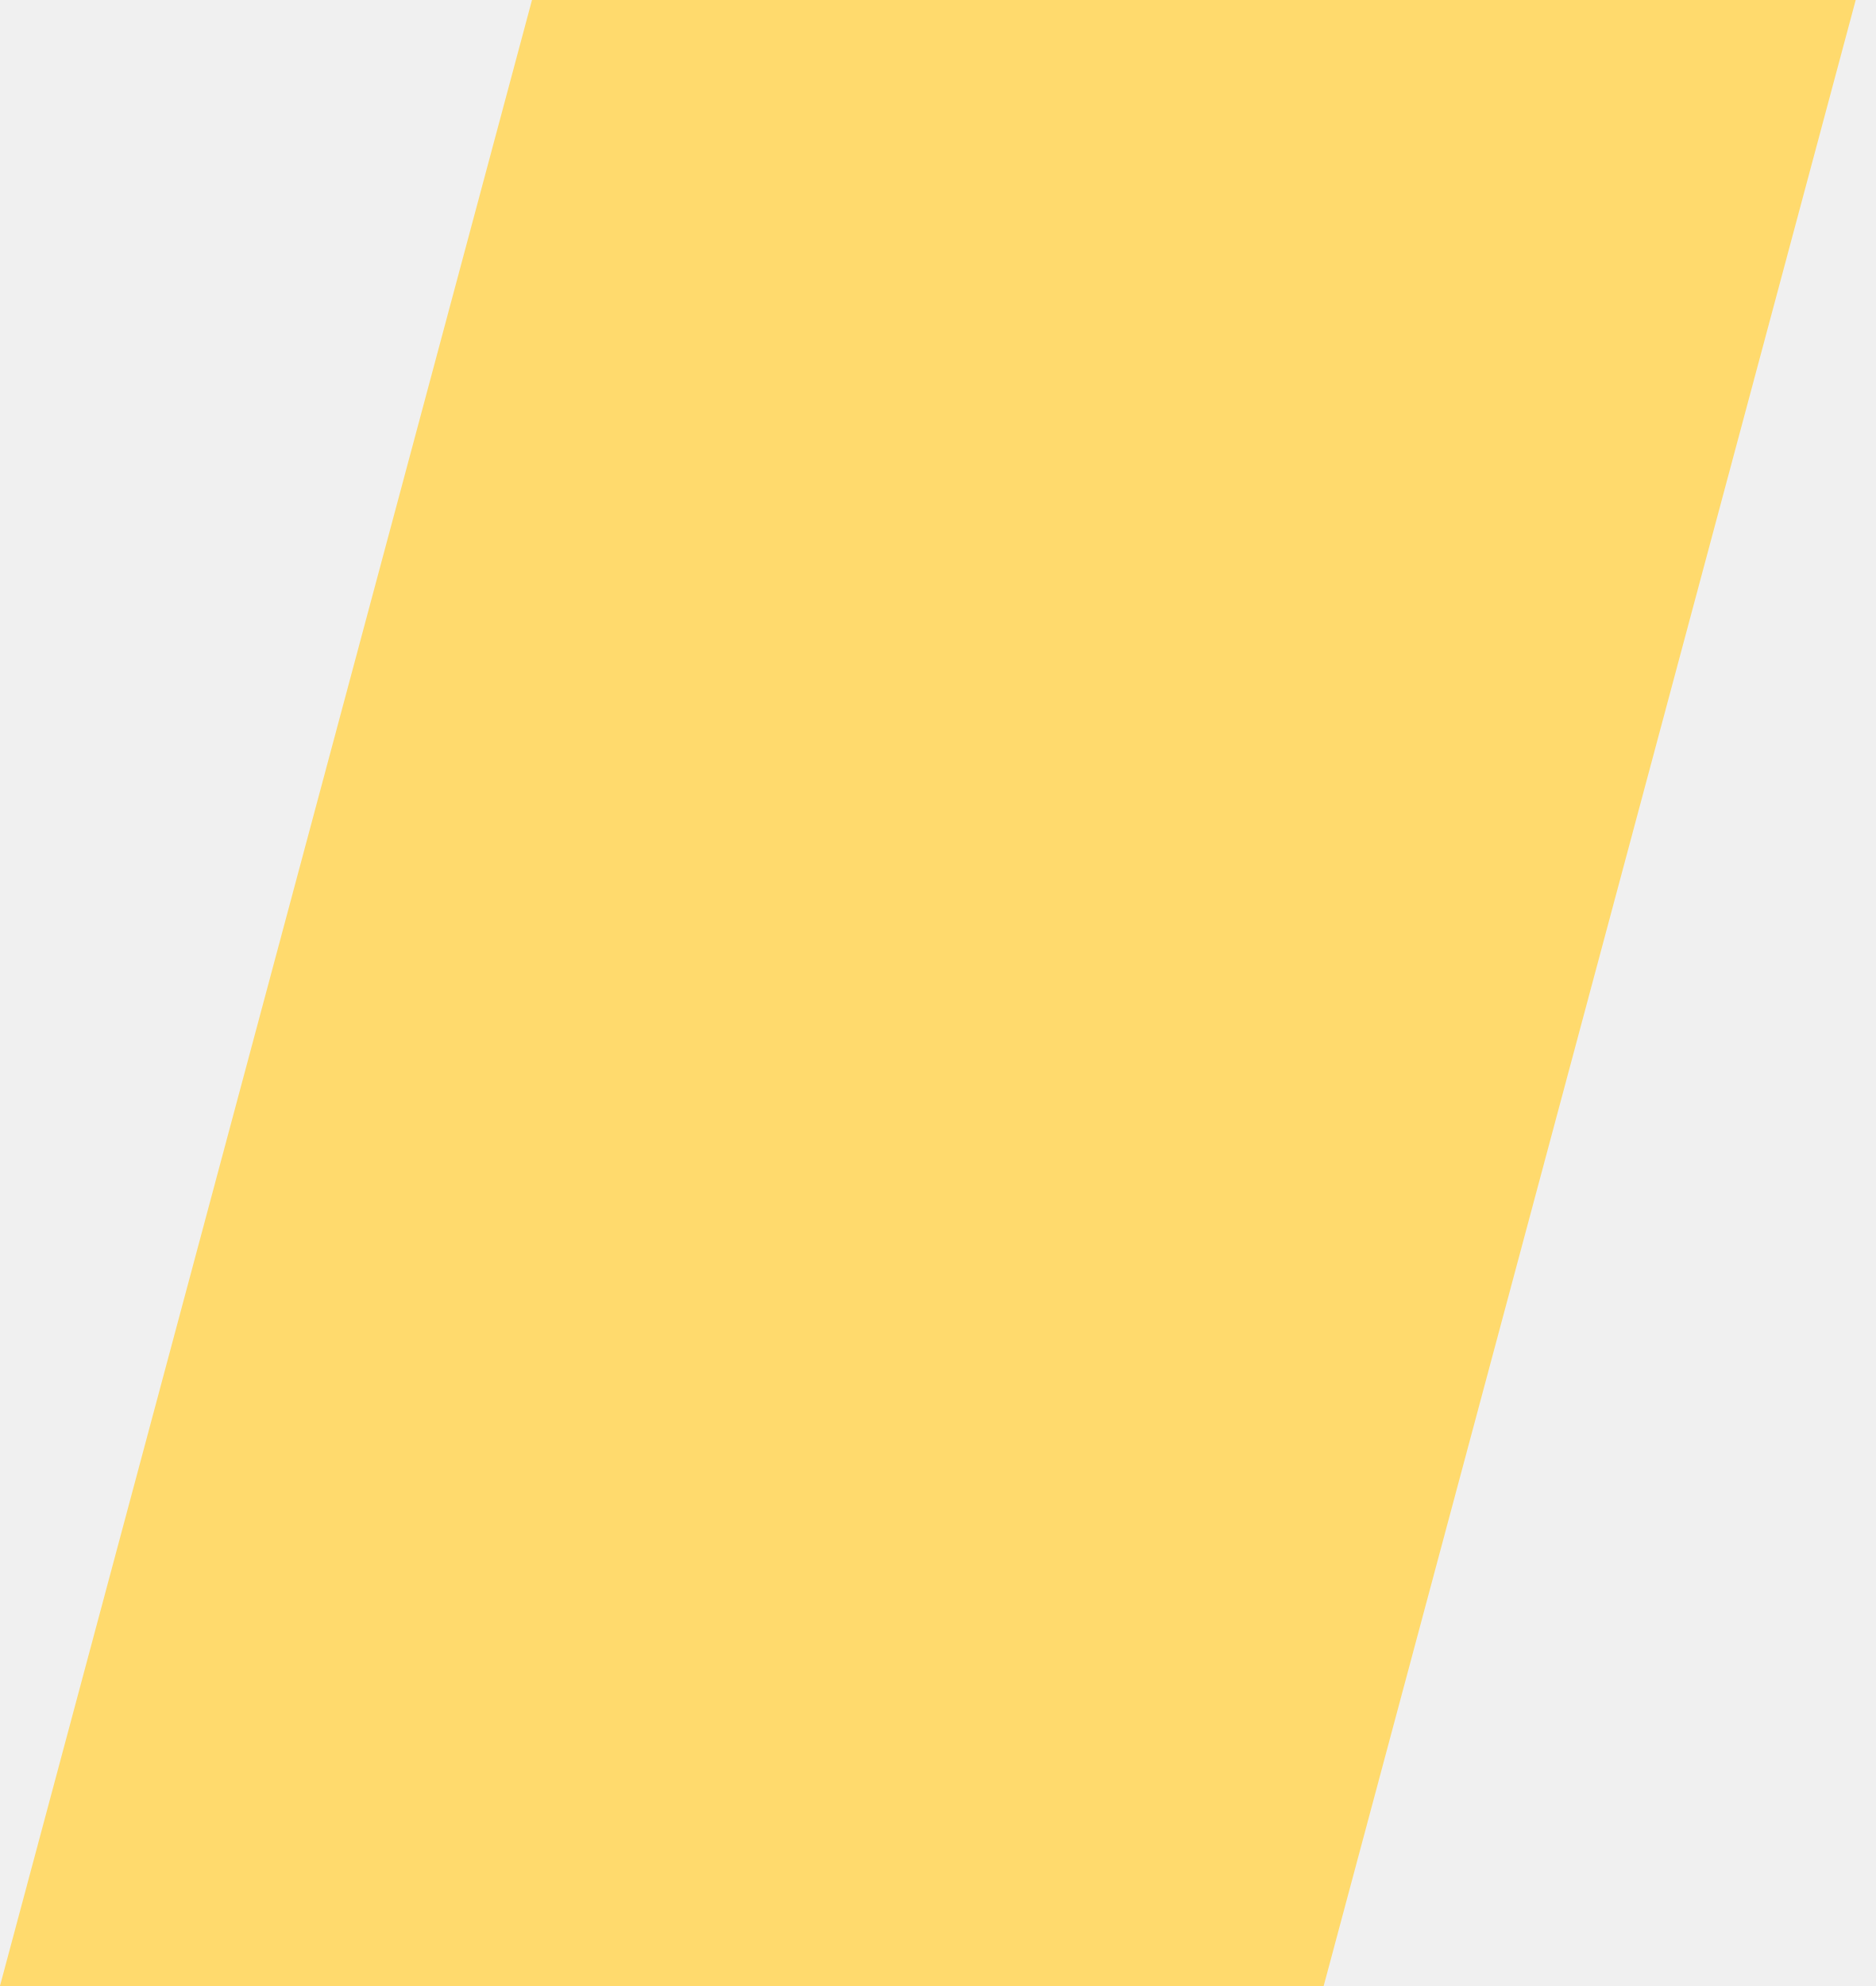
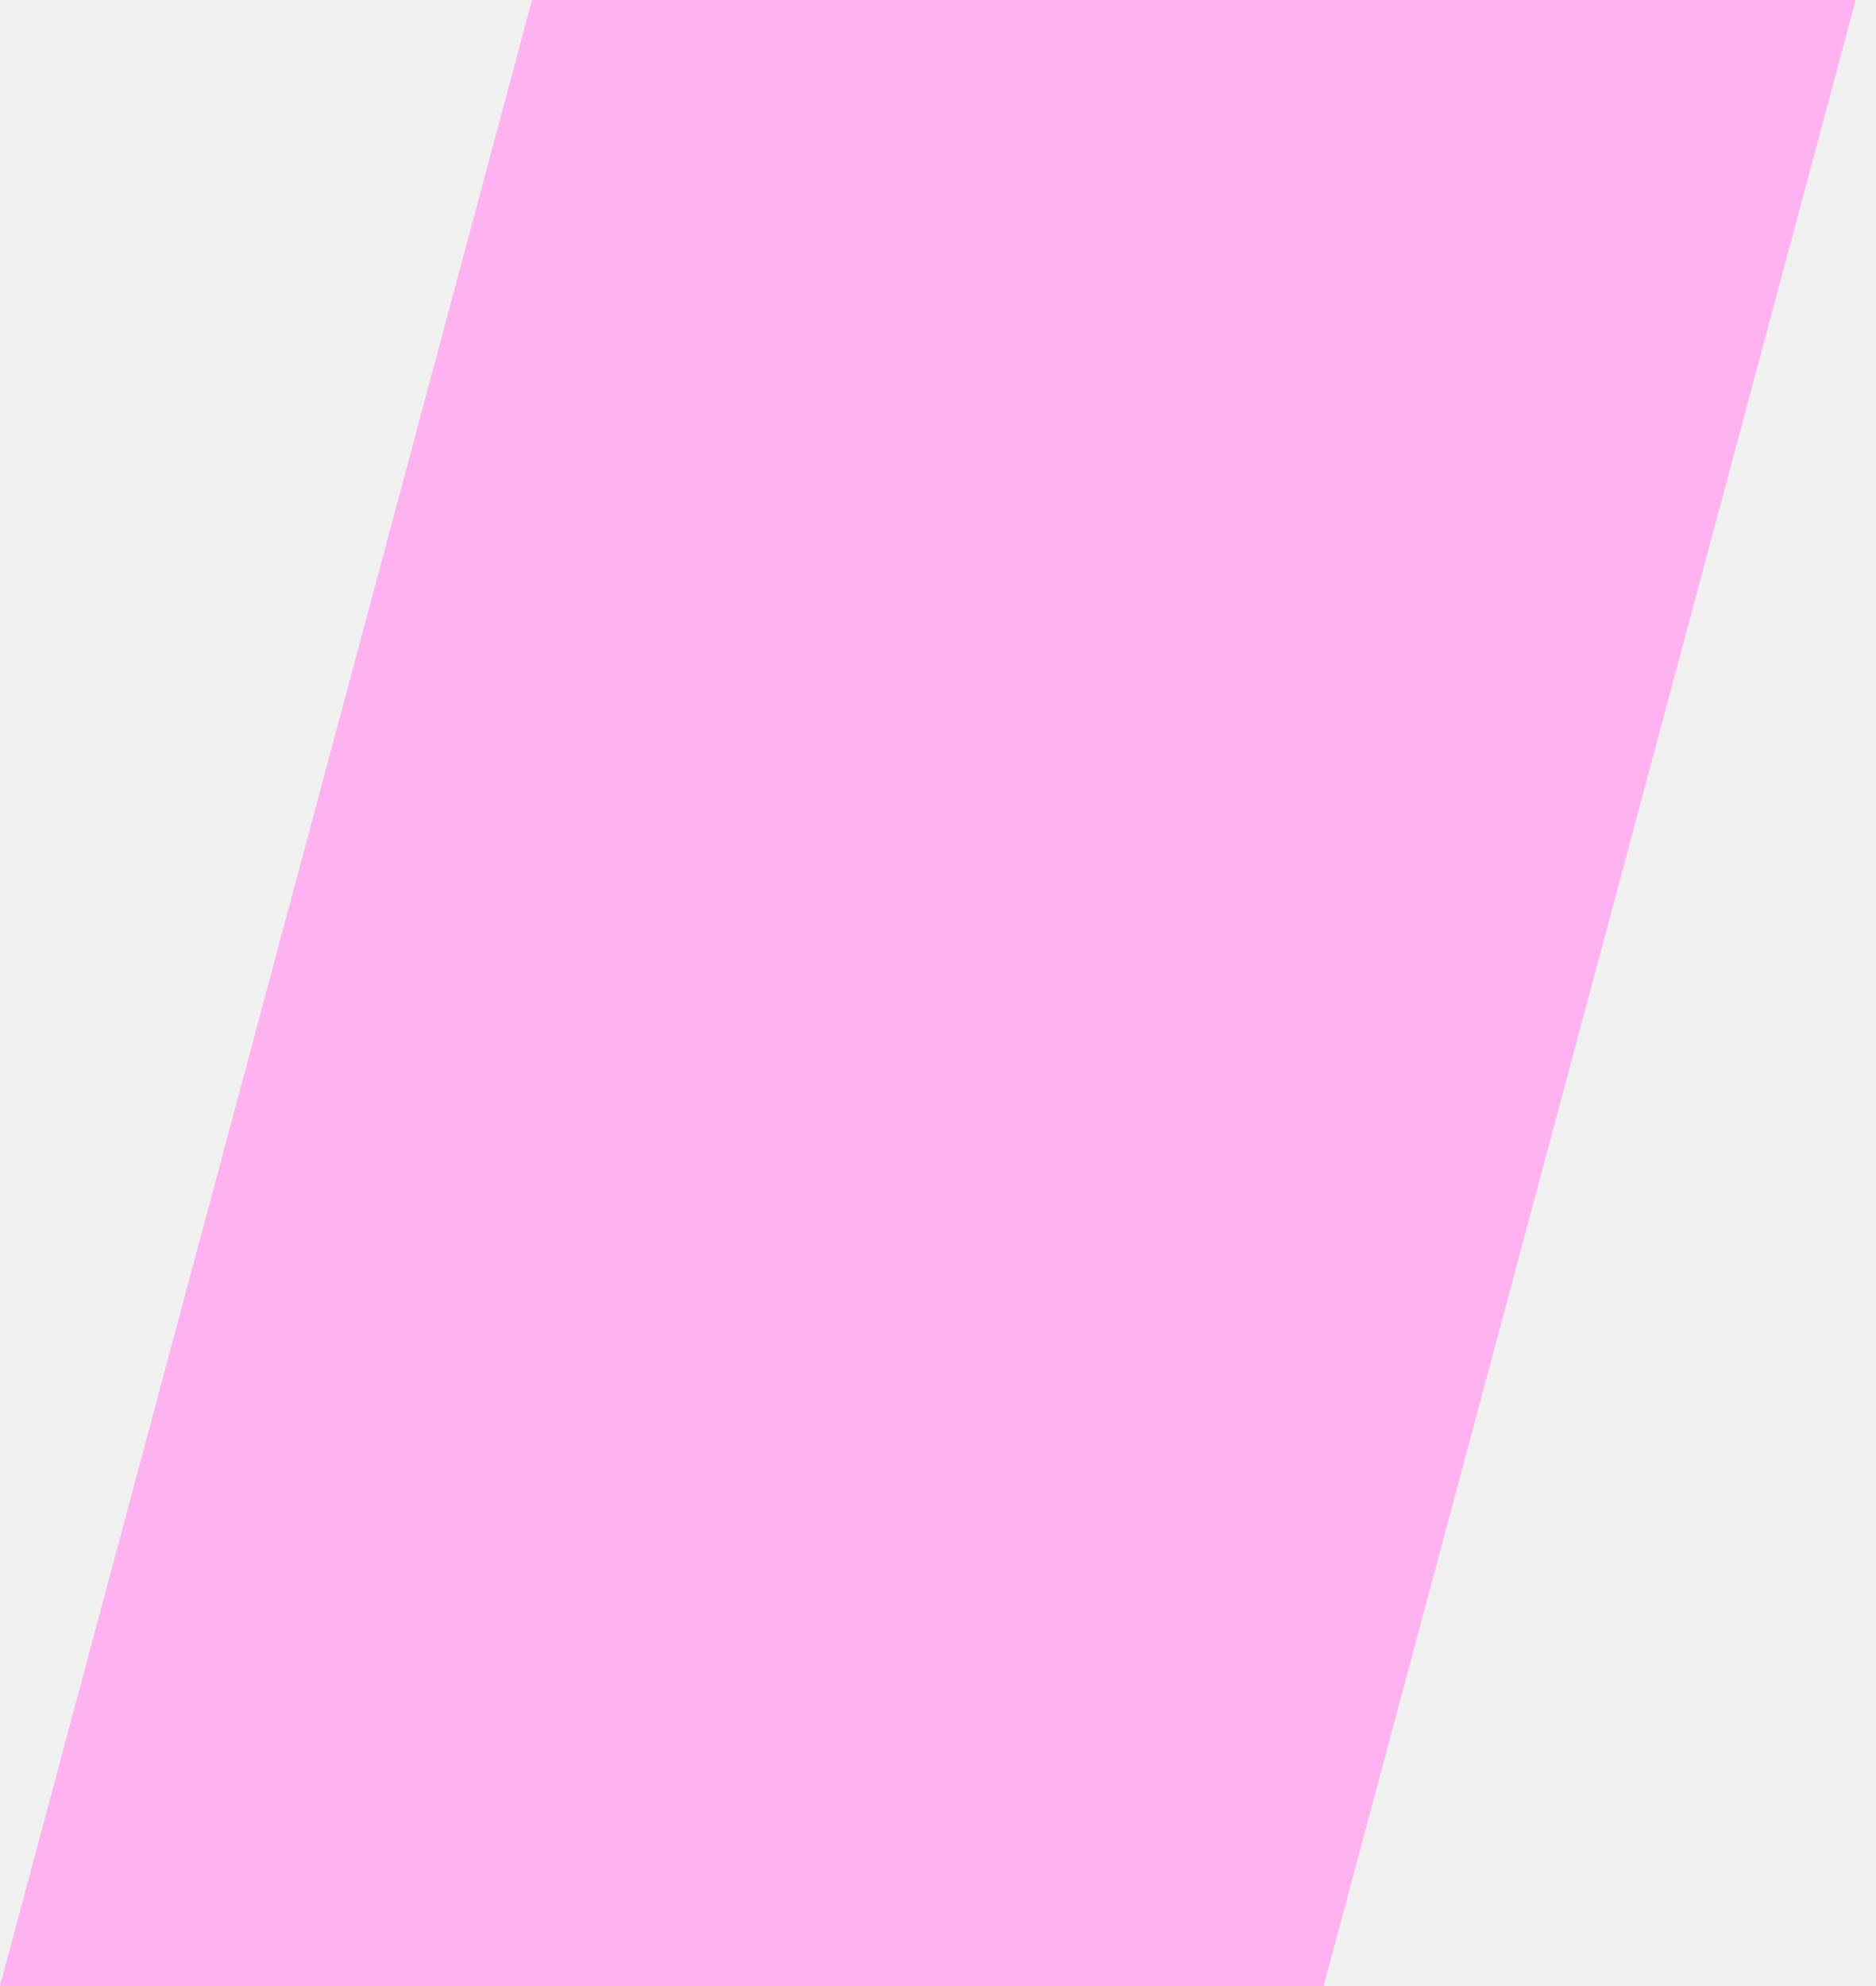
<svg xmlns="http://www.w3.org/2000/svg" xmlns:xlink="http://www.w3.org/1999/xlink" width="34" height="36" viewBox="0 0 8.996 9.525" version="1.1" id="svg1">
  <defs id="defs1">
    <linearGradient id="linearGradient1">
      <stop style="stop-color:#d42c2c;stop-opacity:1;" offset="0" id="stop1" />
      <stop style="stop-color:#d42c2c;stop-opacity:0;" offset="1" id="stop2" />
    </linearGradient>
    <linearGradient xlink:href="#linearGradient1" id="linearGradient2" x1="-13.028" y1="1.538" x2="-5.406" y2="1.538" gradientUnits="userSpaceOnUse" gradientTransform="translate(1.590617,2.926735)" />
  </defs>
  <g id="layer1">
-     <rect style="display:inline;fill:#ffda6d;fill-opacity:1;stroke:#ffffff;stroke-width:0;stroke-dasharray:none;stroke-opacity:1" id="rect442-8-6-4-37-9-2-2" width="6.35" height="9.861" x="2.552" y="0" transform="matrix(1,0,-0.258819,0.9659258,0,0)" />
+     <rect style="display:inline;fill:#ffb2f0;fill-opacity:1;stroke:#ffffff;stroke-width:0;stroke-dasharray:none;stroke-opacity:1" id="rect442-8-6-4-37-9-2-2" width="6.35" height="9.861" x="2.552" y="0" transform="matrix(1,0,-0.258819,0.9659258,0,0)" />
  </g>
</svg>
